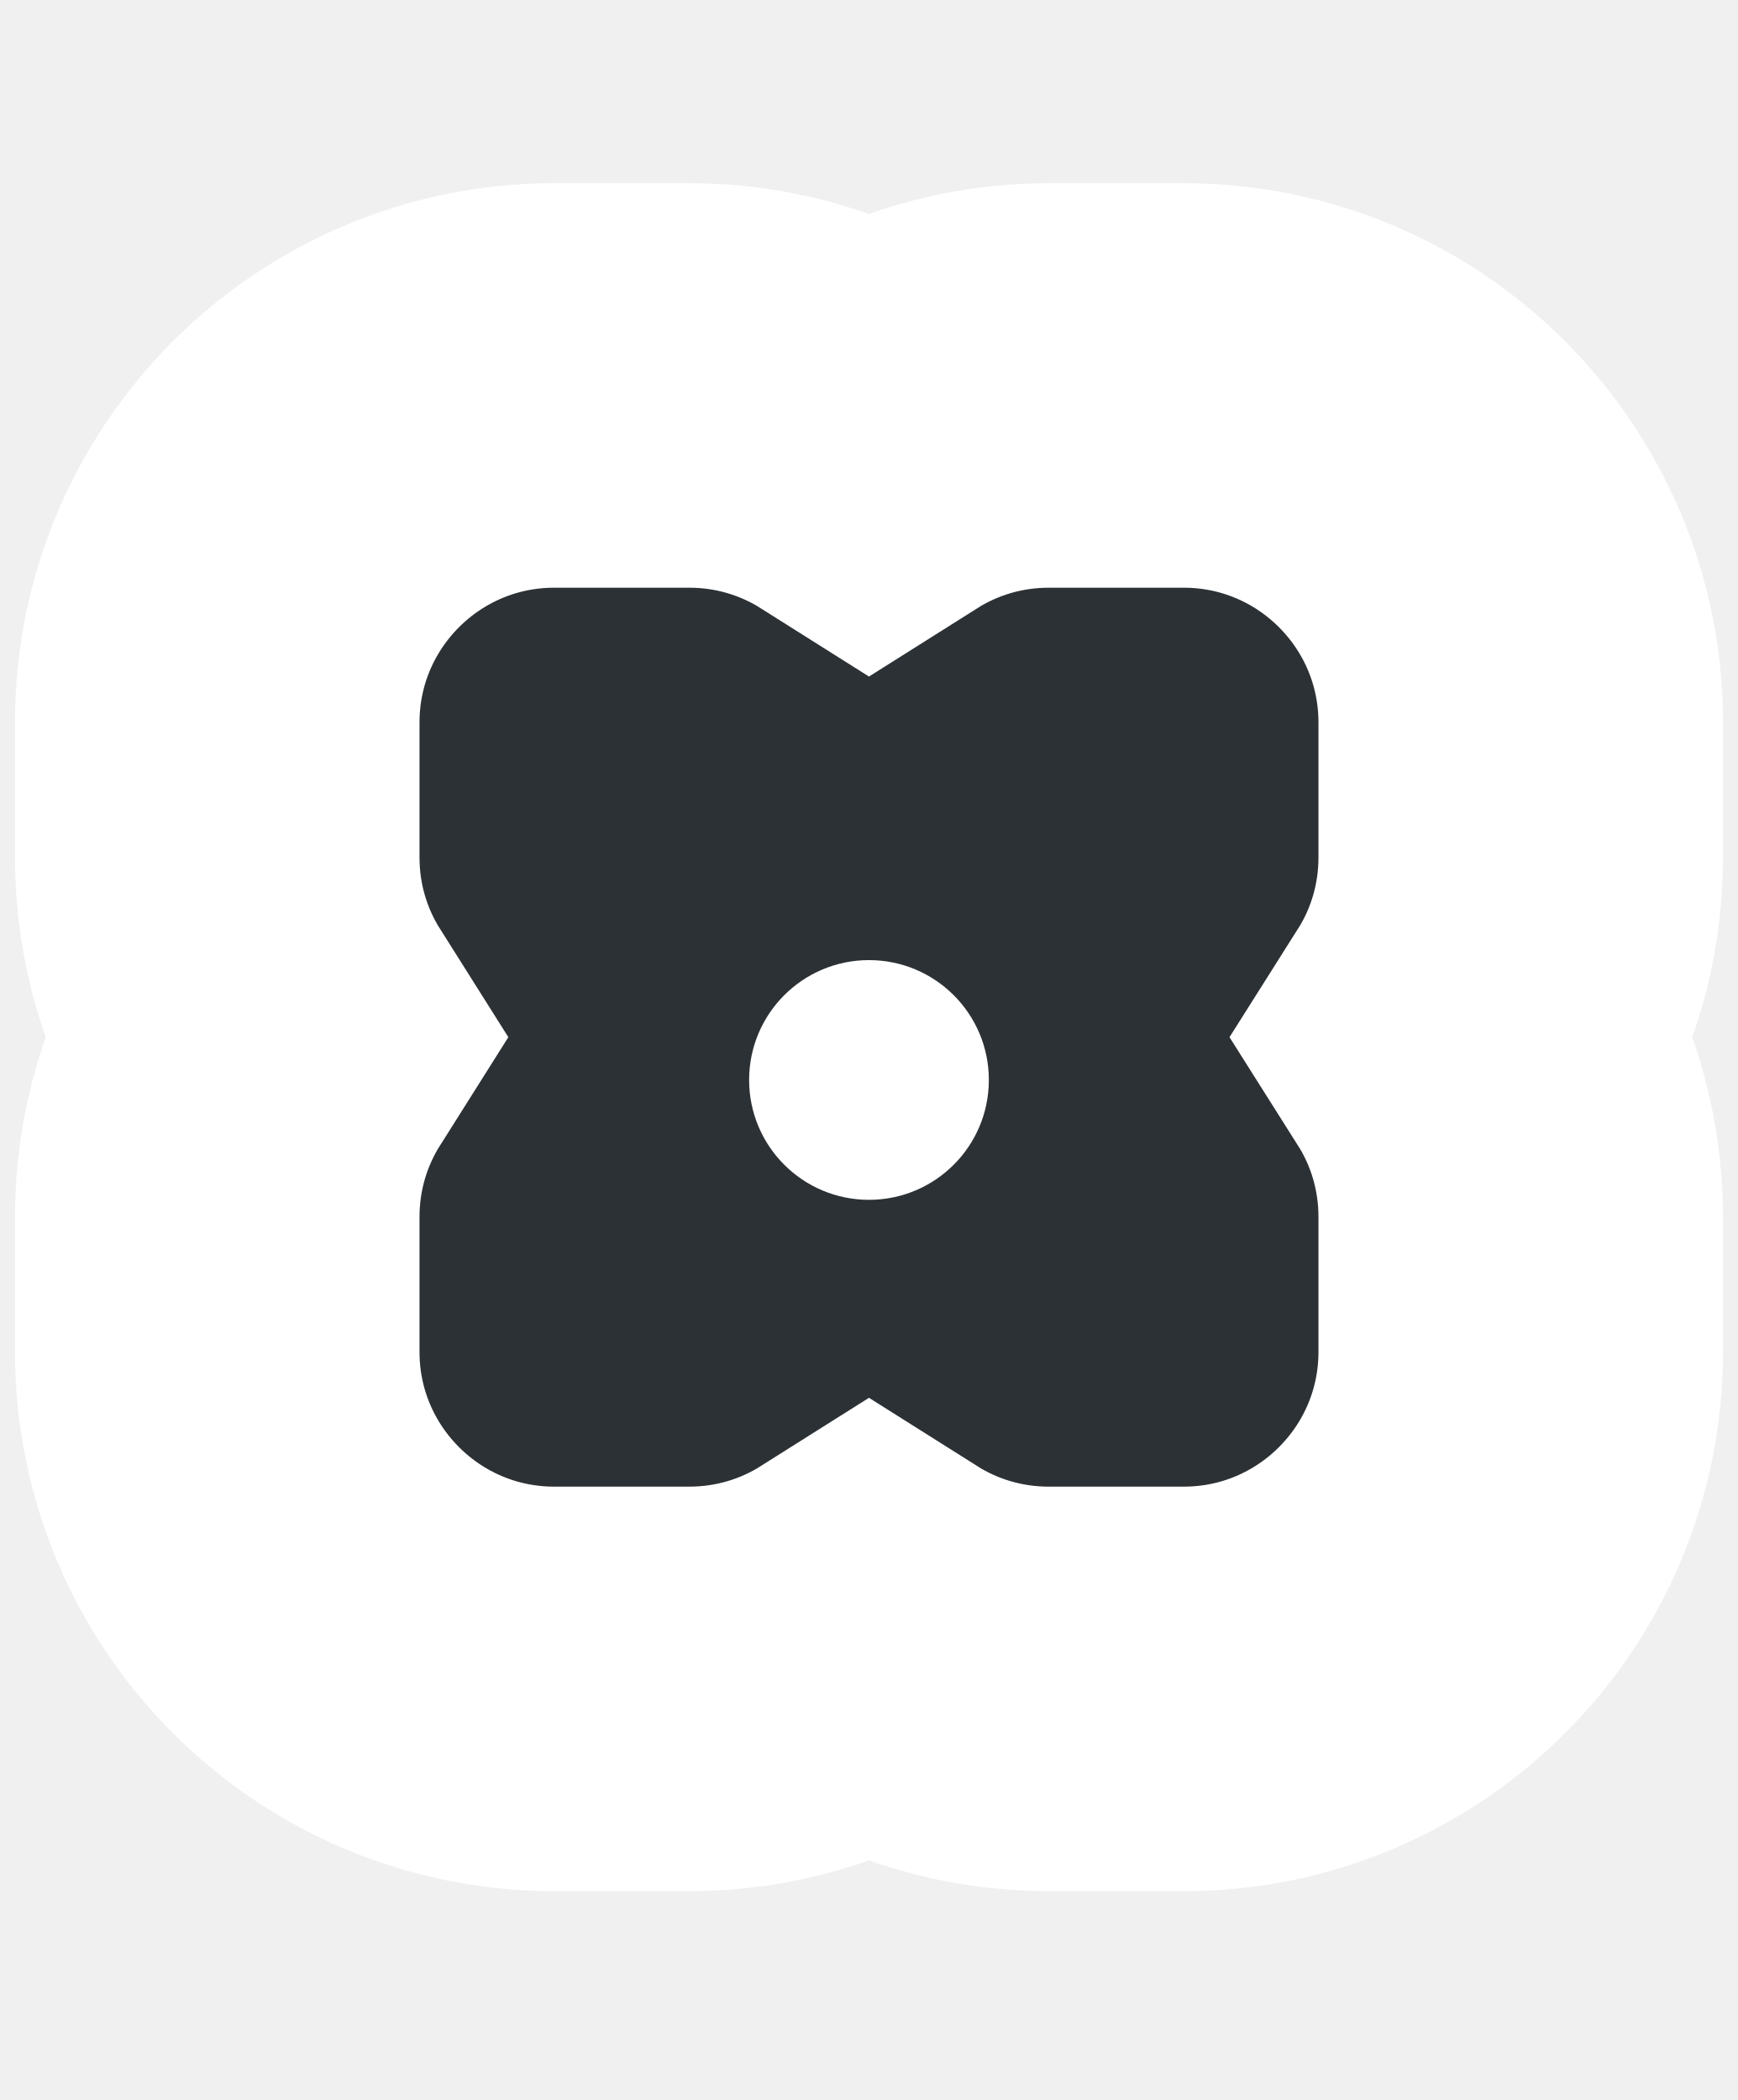
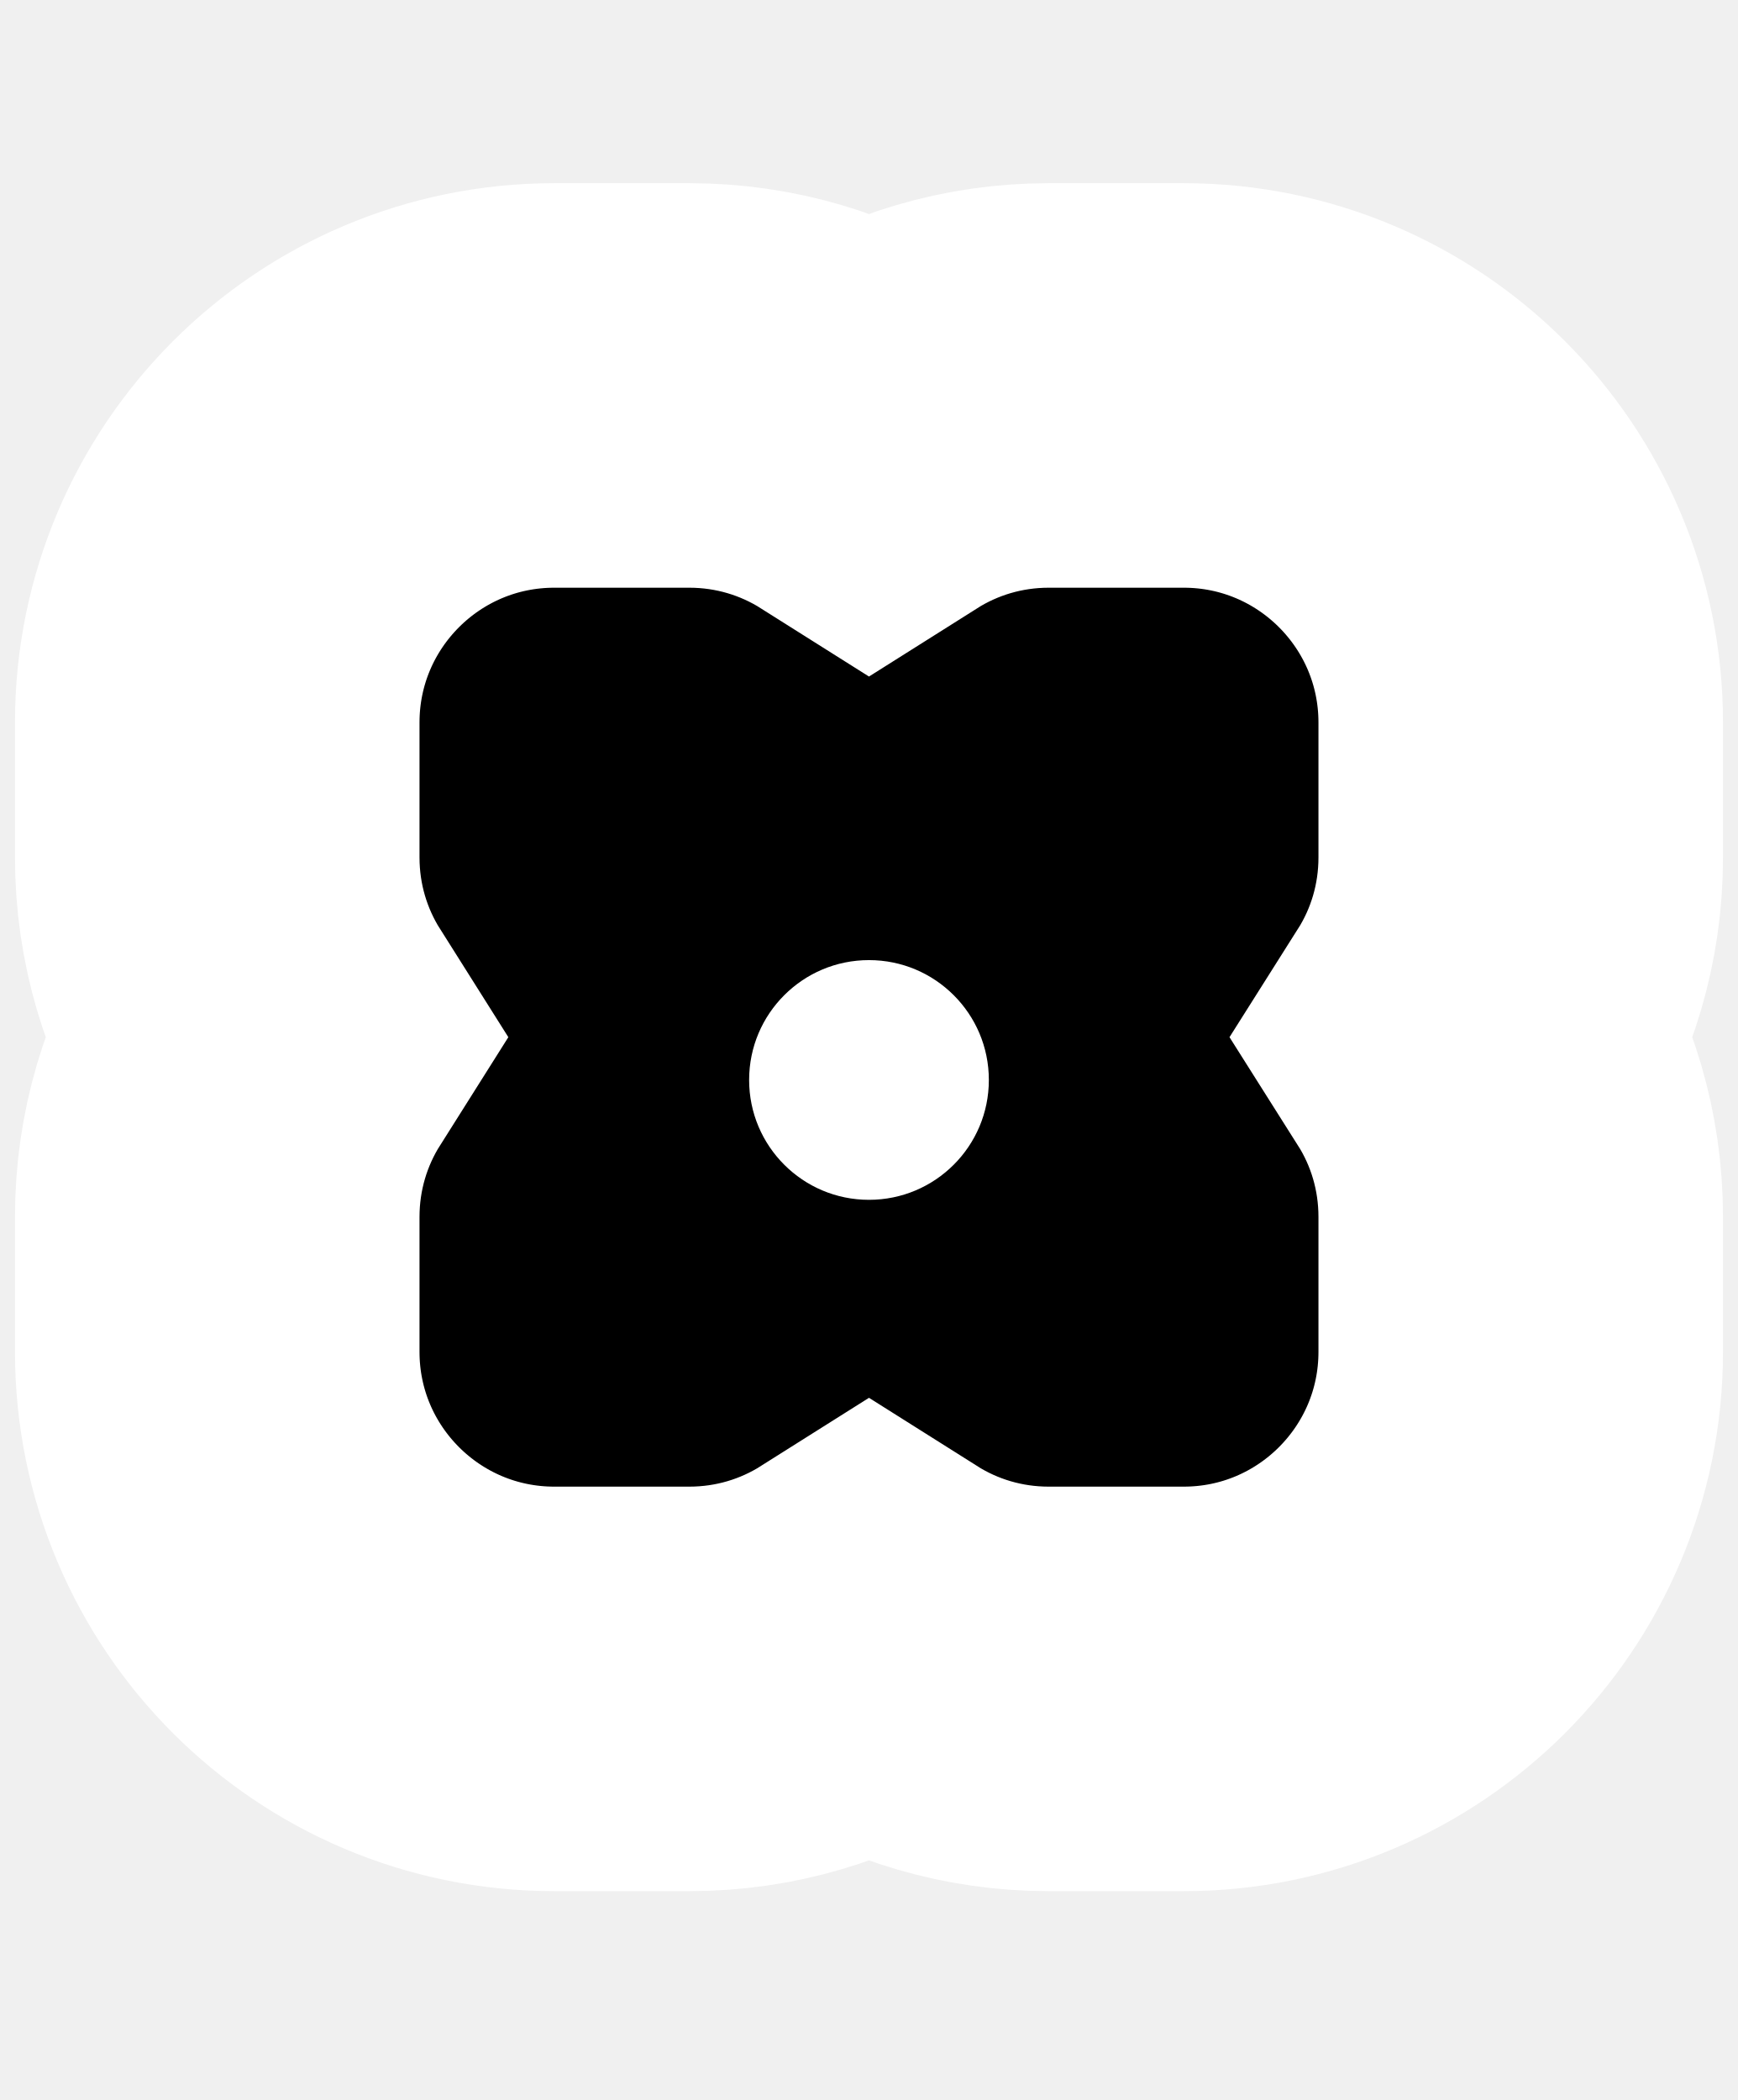
<svg xmlns="http://www.w3.org/2000/svg" width="24" height="29" viewBox="0 0 29 29" fill="none">
-   <path d="M11.5 25.161C12.603 25.161 13.632 24.843 14.5 24.295C15.368 24.843 16.397 25.161 17.5 25.161H19.75C22.857 25.161 25.375 22.642 25.375 19.536V17.286C25.375 16.183 25.058 15.154 24.509 14.286C25.058 13.418 25.375 12.389 25.375 11.286V9.036C25.375 5.93 22.857 3.411 19.75 3.411H17.5C16.397 3.411 15.368 3.729 14.5 4.277C13.632 3.729 12.603 3.411 11.5 3.411H9.25C6.143 3.411 3.625 5.93 3.625 9.036V11.286C3.625 12.389 3.943 13.418 4.491 14.286C3.943 15.154 3.625 16.183 3.625 17.286V19.536C3.625 22.642 6.143 25.161 9.25 25.161H11.5Z" fill="#2C3135" stroke="white" stroke-width="6.75" />
-   <circle cx="14.5" cy="15" r="2" fill="white" />
+   <path d="M11.5 25.161C12.603 25.161 13.632 24.843 14.5 24.295C15.368 24.843 16.397 25.161 17.5 25.161H19.75C22.857 25.161 25.375 22.642 25.375 19.536V17.286C25.375 16.183 25.058 15.154 24.509 14.286C25.058 13.418 25.375 12.389 25.375 11.286V9.036C25.375 5.93 22.857 3.411 19.75 3.411H17.5C16.397 3.411 15.368 3.729 14.5 4.277C13.632 3.729 12.603 3.411 11.5 3.411H9.25C6.143 3.411 3.625 5.93 3.625 9.036V11.286C3.625 12.389 3.943 13.418 4.491 14.286C3.943 15.154 3.625 16.183 3.625 17.286V19.536C3.625 22.642 6.143 25.161 9.25 25.161H11.5Z" fill="black" stroke="white" stroke-width="6.75" />
+   <circle cx="14.5" cy="15" r="2.5" fill="white" stroke="black" />
</svg>
